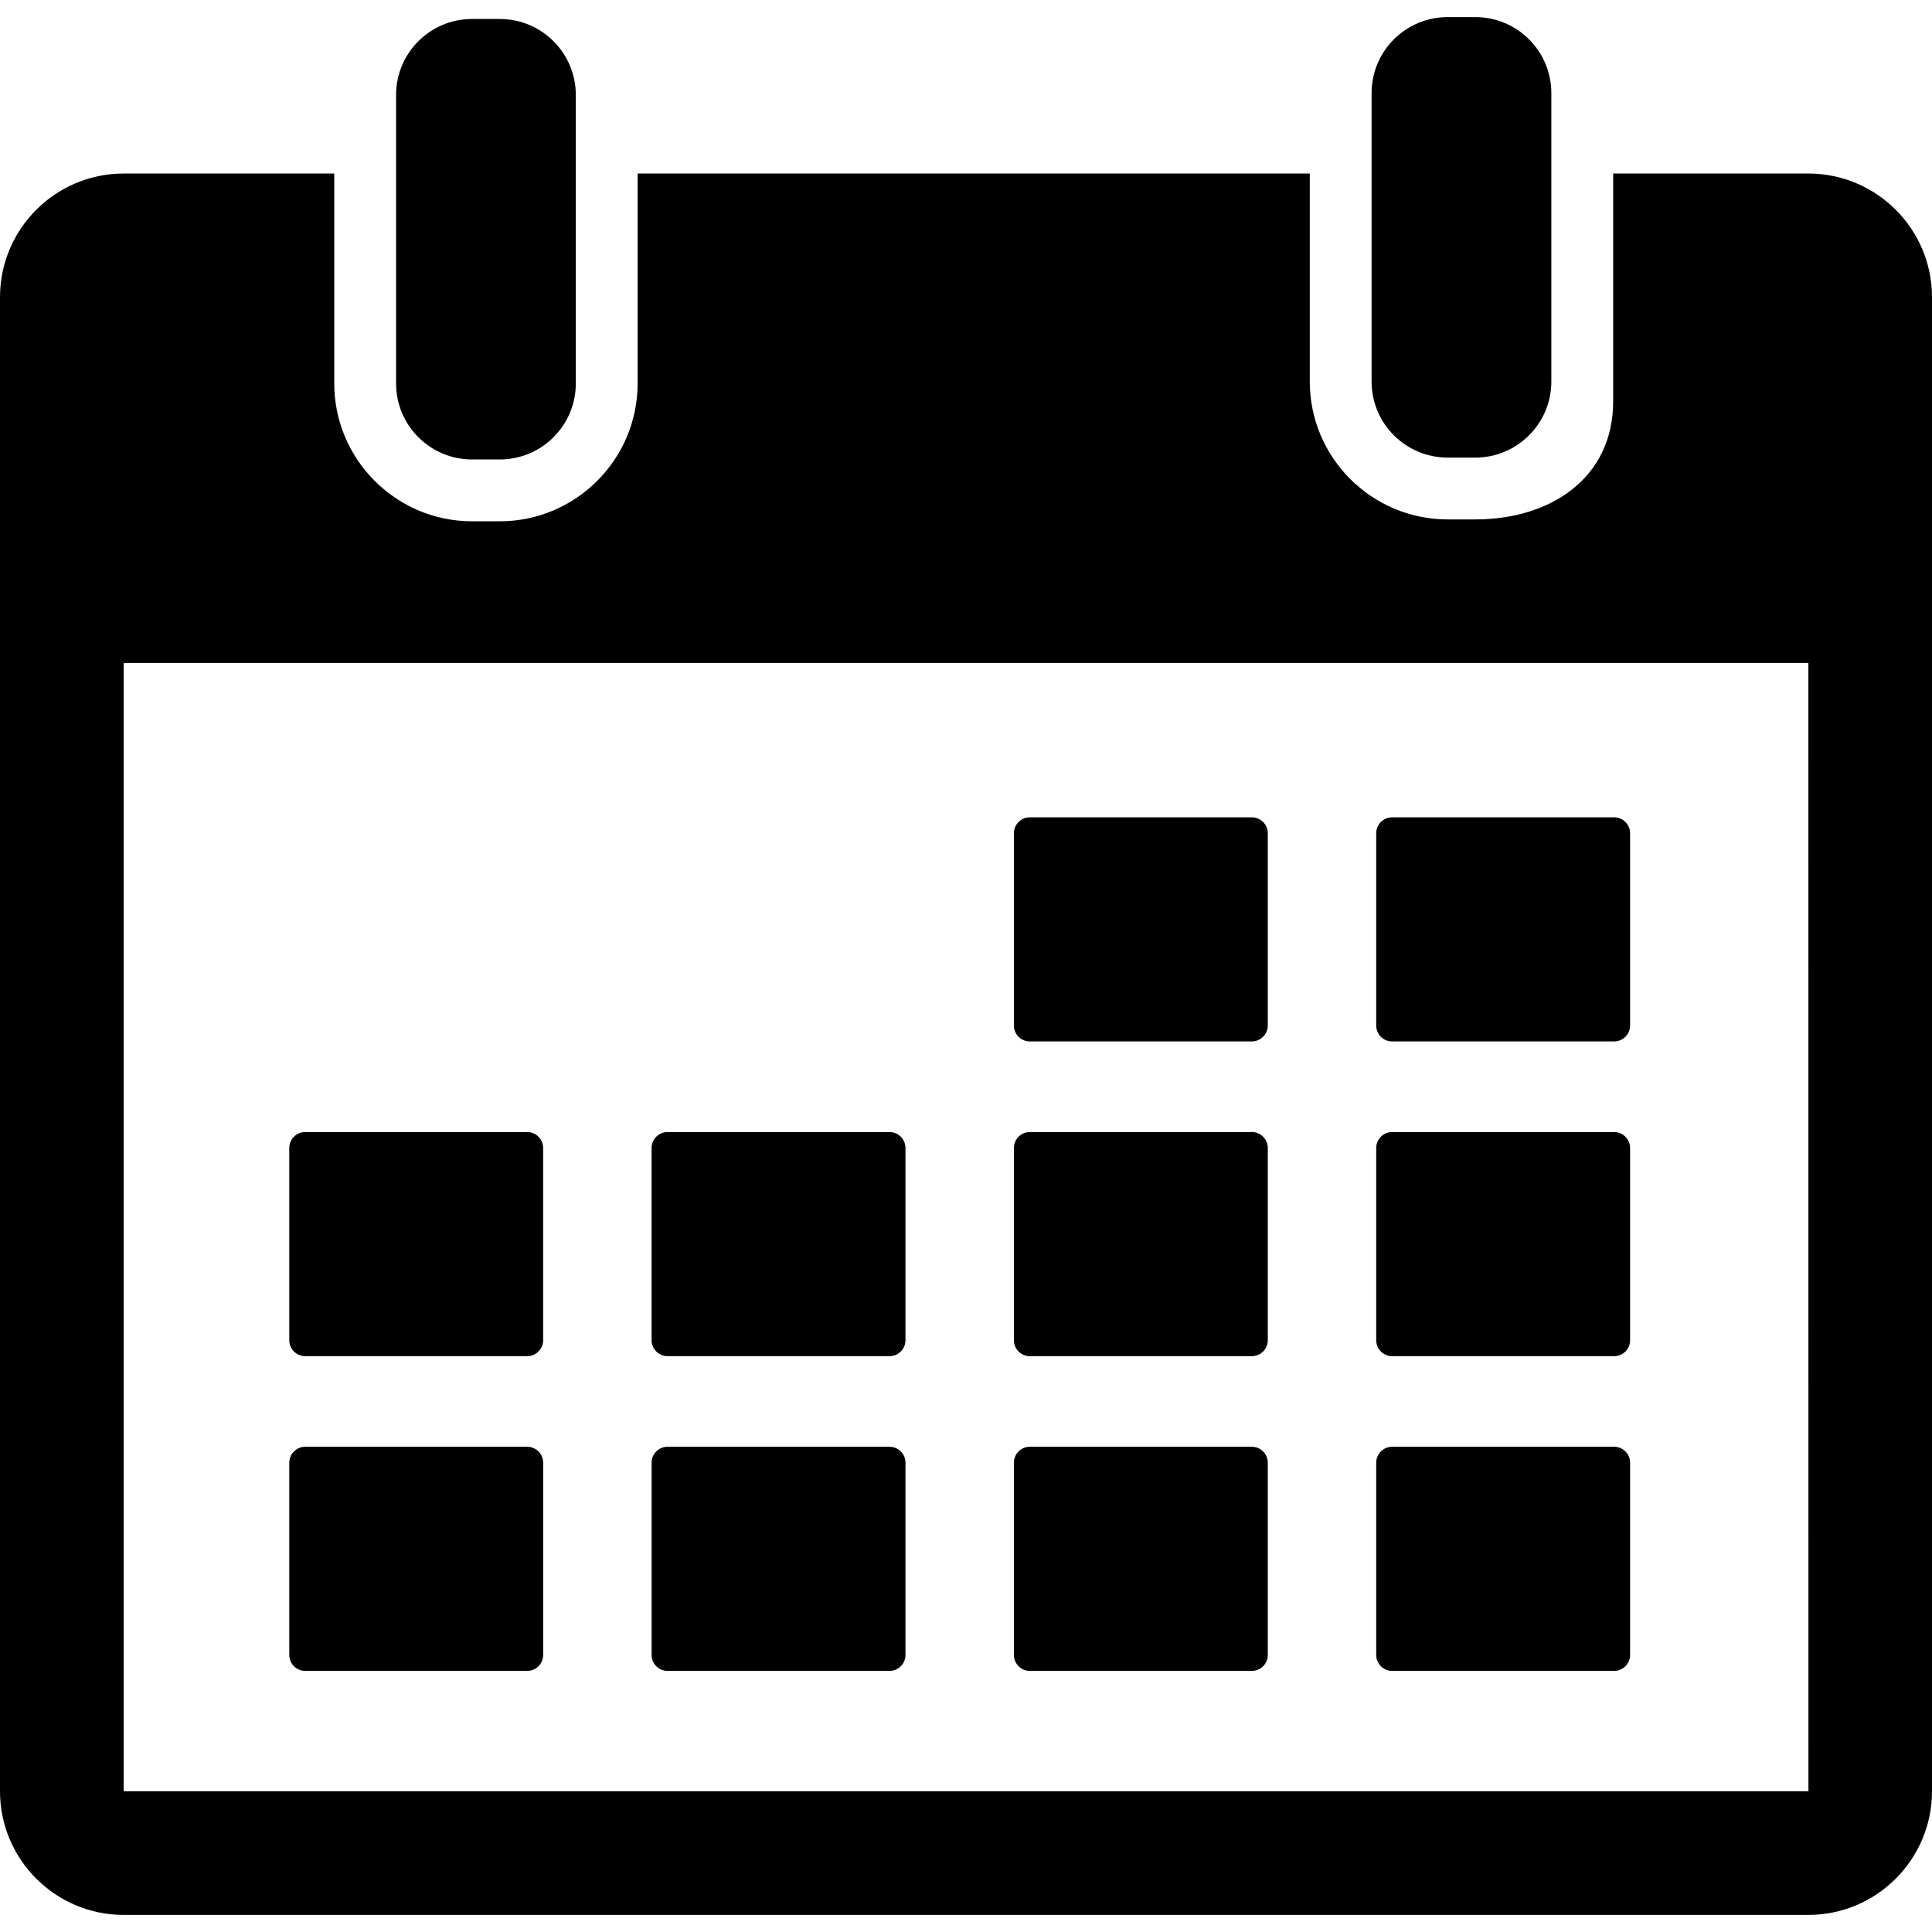
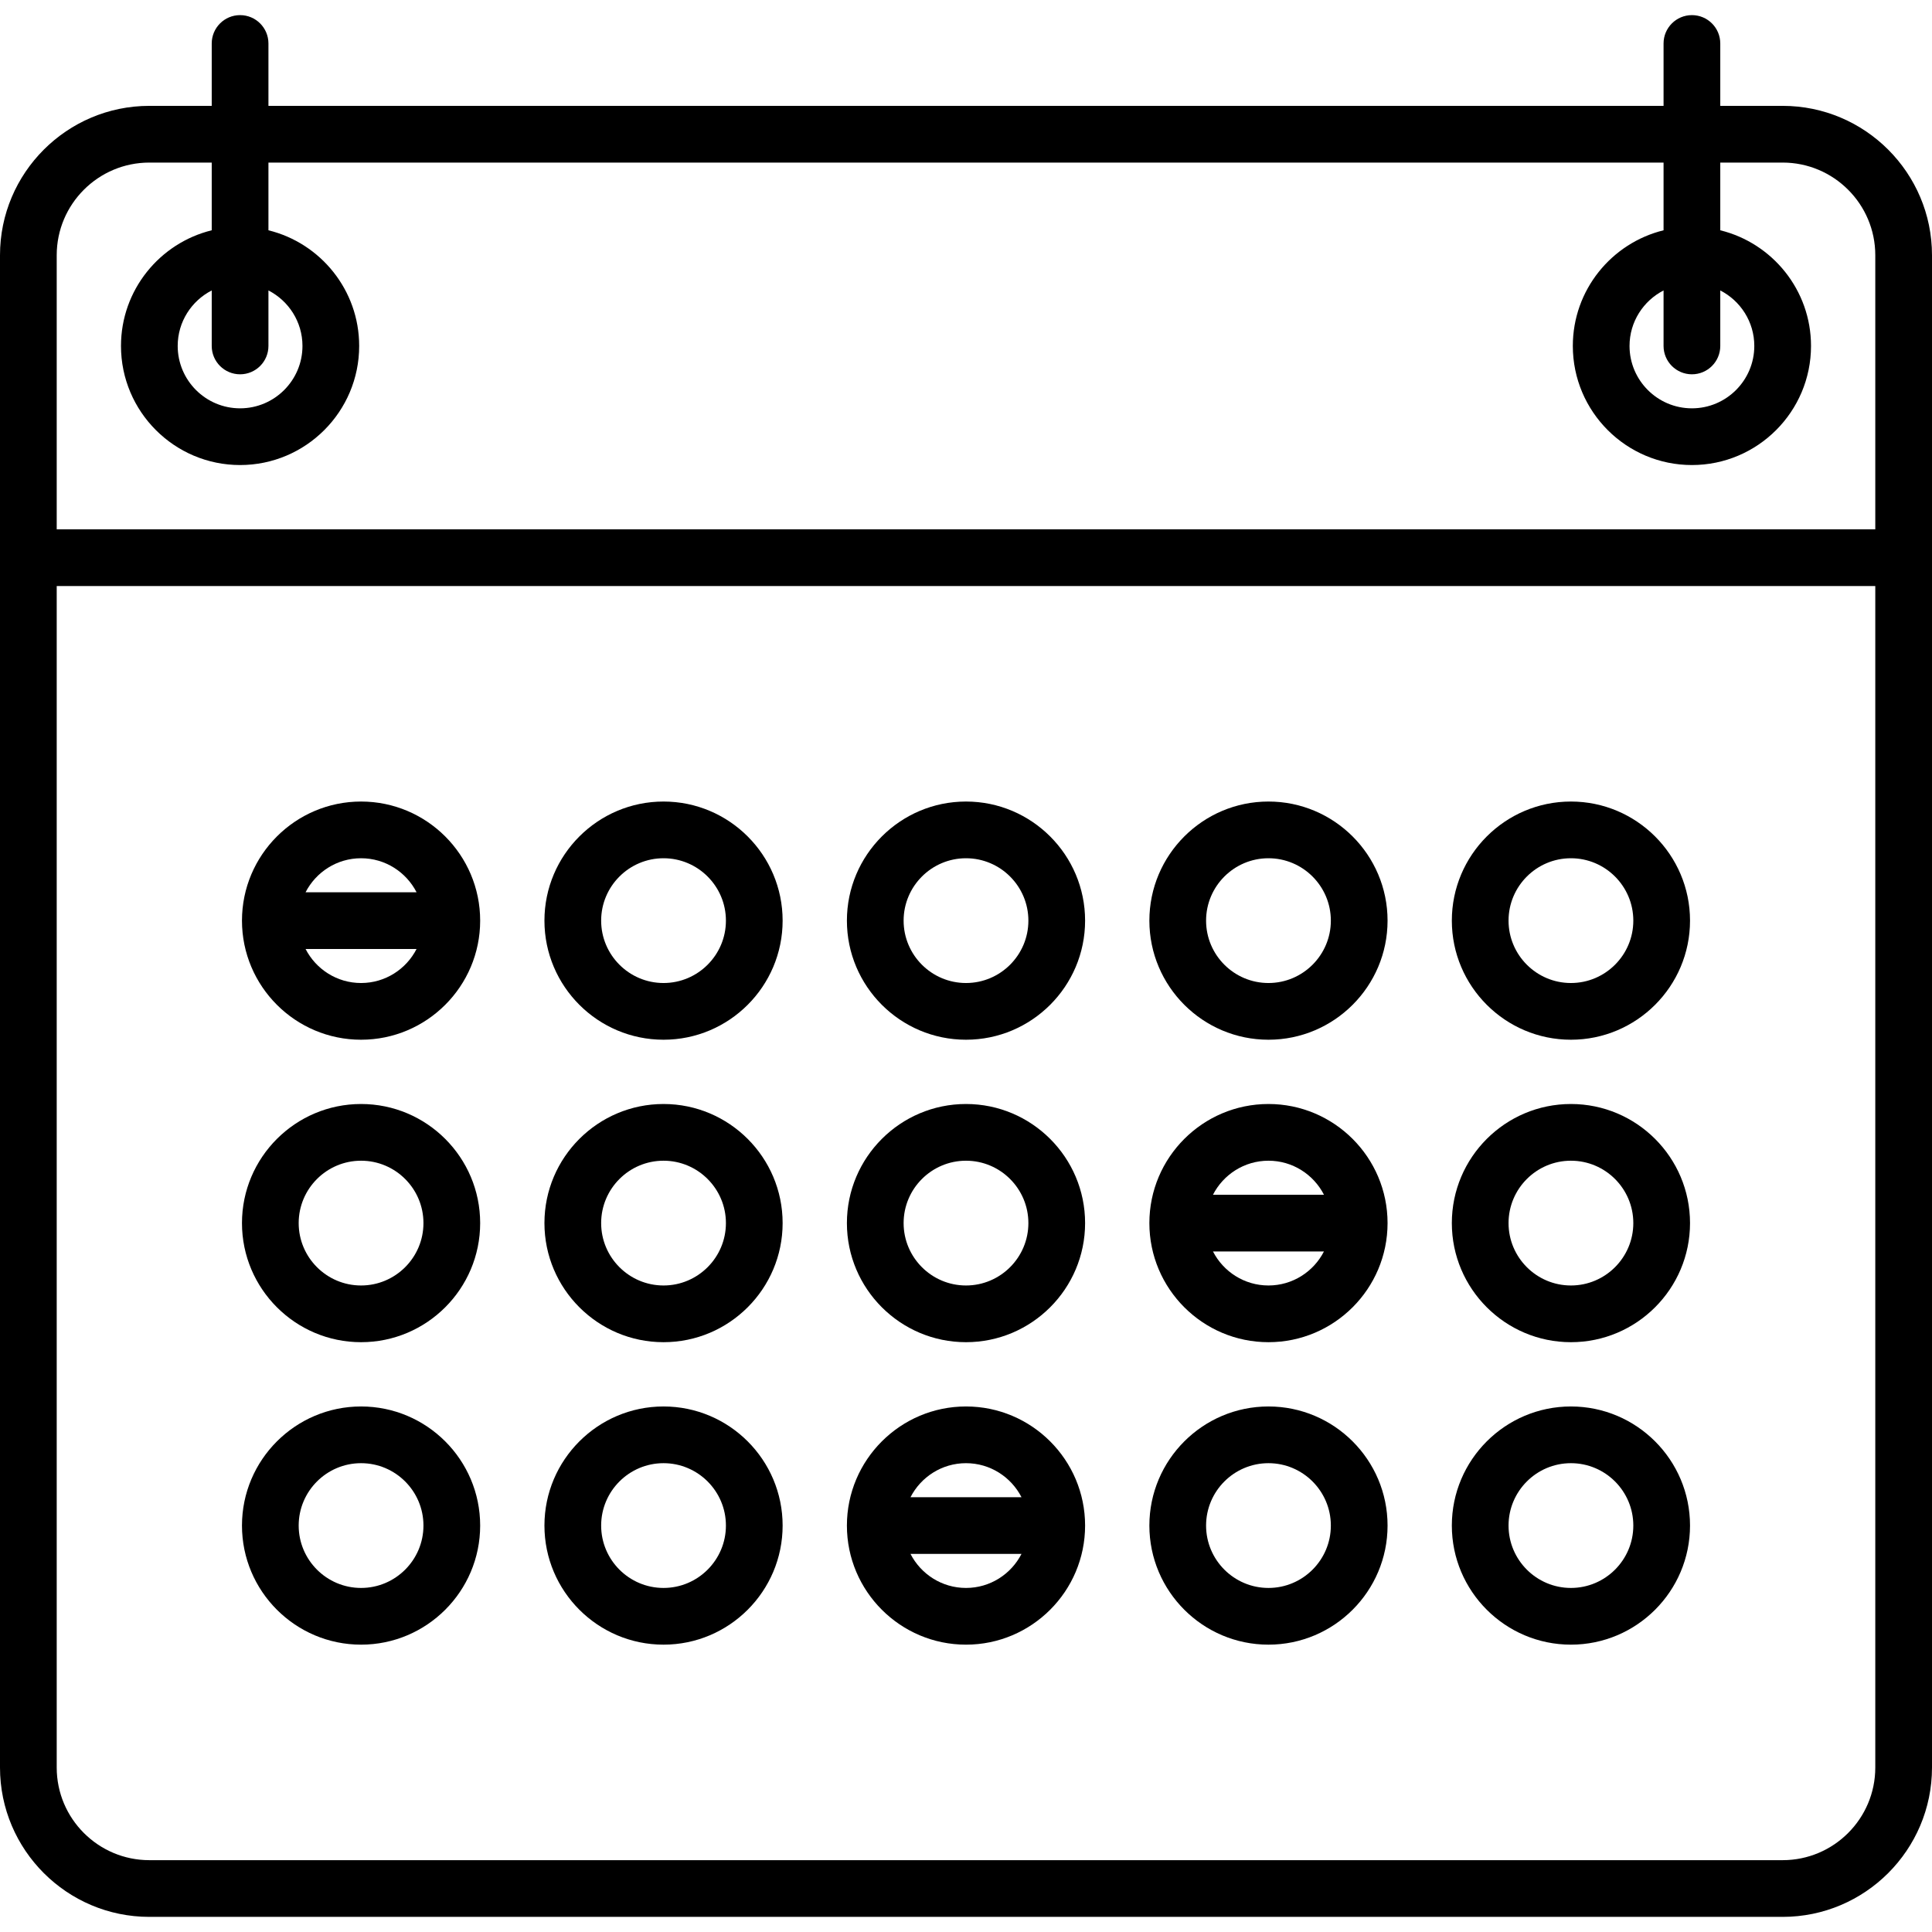
- <svg xmlns="http://www.w3.org/2000/svg" version="1.1" id="Capa_1" x="0px" y="0px" width="484.951px" height="484.951px" viewBox="0 0 484.951 484.951" style="enable-background:new 0 0 484.951 484.951;" xml:space="preserve">
+ <svg xmlns="http://www.w3.org/2000/svg" version="1.1" viewBox="0 0 511 511" enable-background="new 0 0 511 511">
  <g>
-     <g id="_x31_5_38_">
-       <g>
-         <path d="M118.505,115.332h6.938c10.544,0,19.091-8.55,19.091-19.091V43.558V23.852c0-10.541-8.547-19.09-19.091-19.09h-6.938     c-10.543,0-19.09,8.549-19.09,19.09v19.707v52.682C99.415,106.782,107.962,115.332,118.505,115.332z" />
-         <path d="M363.373,114.859h6.938c10.543,0,19.09-8.549,19.09-19.091v-57.21v-15.18c0-10.54-8.547-19.089-19.09-19.089h-6.938     c-10.545,0-19.092,8.549-19.092,19.089v15.18v57.209C344.283,106.31,352.83,114.859,363.373,114.859z" />
-         <path d="M453.916,43.558H404.92v57.209c0,19.084-15.525,29.61-34.607,29.61h-6.938c-19.084,0-34.609-15.526-34.609-34.61V43.558     H160.053V96.24c0,19.084-15.525,34.61-34.609,34.61h-6.938c-19.083,0-34.608-15.526-34.608-34.61V43.558H31.036     C13.923,43.558,0,57.481,0,74.595v375.03c0,17.114,13.923,31.037,31.036,31.037h422.88c17.113,0,31.035-13.923,31.035-31.037     V74.595C484.953,57.482,471.029,43.558,453.916,43.558z M453.916,449.625H31.037l-0.001-283.213h422.886l0.016,283.212     C453.936,449.624,453.93,449.625,453.916,449.625z" />
-         <path d="M258.498,261.41h55.727c2.209,0,4-1.791,4-4v-48.255c0-2.209-1.791-4-4-4h-55.727c-2.209,0-4,1.791-4,4v48.255     C254.498,259.619,256.289,261.41,258.498,261.41z" />
-         <path d="M349.443,261.41h55.727c2.209,0,4-1.791,4-4v-48.255c0-2.209-1.791-4-4-4h-55.727c-2.209,0-4,1.791-4,4v48.255     C345.443,259.619,347.234,261.41,349.443,261.41z" />
-         <path d="M76.611,340.41h55.726c2.209,0,4-1.791,4-4v-48.256c0-2.209-1.791-4-4-4H76.611c-2.209,0-4,1.791-4,4v48.256     C72.611,338.619,74.402,340.41,76.611,340.41z" />
-         <path d="M167.555,340.41h55.726c2.209,0,4-1.791,4-4v-48.256c0-2.209-1.791-4-4-4h-55.726c-2.209,0-4,1.791-4,4v48.256     C163.555,338.619,165.346,340.41,167.555,340.41z" />
-         <path d="M258.499,340.41h55.726c2.209,0,4-1.791,4-4v-48.256c0-2.209-1.791-4-4-4h-55.726c-2.209,0-4,1.791-4,4v48.256     C254.499,338.619,256.29,340.41,258.499,340.41z" />
-         <path d="M349.443,340.41h55.727c2.209,0,4-1.791,4-4v-48.256c0-2.209-1.791-4-4-4h-55.727c-2.209,0-4,1.791-4,4v48.256     C345.443,338.619,347.234,340.41,349.443,340.41z" />
-         <path d="M132.337,363.154H76.612c-2.209,0-4,1.791-4,4v48.256c0,2.209,1.791,4,4,4h55.726c2.209,0,4-1.791,4-4v-48.256     C136.337,364.945,134.546,363.154,132.337,363.154z" />
-         <path d="M223.282,363.154h-55.726c-2.209,0-4,1.791-4,4v48.256c0,2.209,1.791,4,4,4h55.726c2.209,0,4-1.791,4-4v-48.256     C227.282,364.945,225.491,363.154,223.282,363.154z" />
-         <path d="M314.227,363.154H258.5c-2.209,0-4,1.791-4,4v48.256c0,2.209,1.791,4,4,4h55.727c2.209,0,4-1.791,4-4v-48.256     C318.227,364.945,316.436,363.154,314.227,363.154z" />
-         <path d="M405.17,363.154h-55.727c-2.209,0-4,1.791-4,4v48.256c0,2.209,1.791,4,4,4h55.727c2.209,0,4-1.791,4-4v-48.256     C409.17,364.945,407.379,363.154,405.17,363.154z" />
-       </g>
-     </g>
+     <path d="M471.5,28H455V11.5c0-4.142-3.358-7.5-7.5-7.5s-7.5,3.358-7.5,7.5V28H71V11.5C71,7.358,67.642,4,63.5,4S56,7.358,56,11.5   V28H39.5C17.72,28,0,45.72,0,67.5v400C0,489.28,17.72,507,39.5,507h432c21.78,0,39.5-17.72,39.5-39.5v-400   C511,45.72,493.28,28,471.5,28z M39.5,43H56v17.909C42.241,64.284,32,76.715,32,91.5c0,17.369,14.131,31.5,31.5,31.5   S95,108.869,95,91.5c0-14.785-10.241-27.216-24-30.591V43h369v17.909c-13.759,3.374-24,15.806-24,30.591   c0,17.369,14.131,31.5,31.5,31.5S479,108.869,479,91.5c0-14.785-10.241-27.216-24-30.591V43h16.5c13.509,0,24.5,10.991,24.5,24.5   V140H15V67.5C15,53.991,25.991,43,39.5,43z M63.5,99c4.142,0,7.5-3.358,7.5-7.5V76.822c5.334,2.737,9,8.282,9,14.678   c0,9.098-7.402,16.5-16.5,16.5S47,100.598,47,91.5c0-6.396,3.666-11.942,9-14.678V91.5C56,95.642,59.358,99,63.5,99z M447.5,99   c4.142,0,7.5-3.358,7.5-7.5V76.822c5.334,2.737,9,8.282,9,14.678c0,9.098-7.402,16.5-16.5,16.5S431,100.598,431,91.5   c0-6.396,3.666-11.942,9-14.678V91.5C440,95.642,443.358,99,447.5,99z M471.5,492h-432C25.991,492,15,481.009,15,467.5V155h481   v312.5C496,481.009,485.009,492,471.5,492z" />
+     <path d="m255.5,212c-17.369,0-31.5,14.131-31.5,31.5s14.131,31.5 31.5,31.5 31.5-14.131 31.5-31.5-14.131-31.5-31.5-31.5zm0,48c-9.098,0-16.5-7.402-16.5-16.5s7.402-16.5 16.5-16.5 16.5,7.402 16.5,16.5-7.402,16.5-16.5,16.5z" />
+     <path d="m175.5,212c-17.369,0-31.5,14.131-31.5,31.5s14.131,31.5 31.5,31.5 31.5-14.131 31.5-31.5-14.131-31.5-31.5-31.5zm0,48c-9.098,0-16.5-7.402-16.5-16.5s7.402-16.5 16.5-16.5 16.5,7.402 16.5,16.5-7.402,16.5-16.5,16.5z" />
+     <path d="m95.5,212c-17.369,0-31.5,14.131-31.5,31.5s14.131,31.5 31.5,31.5 31.5-14.131 31.5-31.5-14.131-31.5-31.5-31.5zm0,15c6.396,0 11.942,3.666 14.679,9h-29.358c2.737-5.334 8.283-9 14.679-9zm0,33c-6.396,0-11.942-3.666-14.679-9h29.357c-2.736,5.334-8.282,9-14.678,9z" />
+     <path d="m335.5,212c-17.369,0-31.5,14.131-31.5,31.5s14.131,31.5 31.5,31.5 31.5-14.131 31.5-31.5-14.131-31.5-31.5-31.5zm0,48c-9.098,0-16.5-7.402-16.5-16.5s7.402-16.5 16.5-16.5 16.5,7.402 16.5,16.5-7.402,16.5-16.5,16.5z" />
+     <path d="m415.5,212c-17.369,0-31.5,14.131-31.5,31.5s14.131,31.5 31.5,31.5 31.5-14.131 31.5-31.5-14.131-31.5-31.5-31.5zm0,48c-9.098,0-16.5-7.402-16.5-16.5s7.402-16.5 16.5-16.5 16.5,7.402 16.5,16.5-7.402,16.5-16.5,16.5z" />
+     <path d="m255.5,292c-17.369,0-31.5,14.131-31.5,31.5s14.131,31.5 31.5,31.5 31.5-14.131 31.5-31.5-14.131-31.5-31.5-31.5zm0,48c-9.098,0-16.5-7.402-16.5-16.5s7.402-16.5 16.5-16.5 16.5,7.402 16.5,16.5-7.402,16.5-16.5,16.5z" />
+     <path d="m175.5,292c-17.369,0-31.5,14.131-31.5,31.5s14.131,31.5 31.5,31.5 31.5-14.131 31.5-31.5-14.131-31.5-31.5-31.5zm0,48c-9.098,0-16.5-7.402-16.5-16.5s7.402-16.5 16.5-16.5 16.5,7.402 16.5,16.5-7.402,16.5-16.5,16.5z" />
+     <path d="m95.5,292c-17.369,0-31.5,14.131-31.5,31.5s14.131,31.5 31.5,31.5 31.5-14.131 31.5-31.5-14.131-31.5-31.5-31.5zm0,48c-9.098,0-16.5-7.402-16.5-16.5s7.402-16.5 16.5-16.5 16.5,7.402 16.5,16.5-7.402,16.5-16.5,16.5z" />
+     <path d="m335.5,292c-17.369,0-31.5,14.131-31.5,31.5s14.131,31.5 31.5,31.5 31.5-14.131 31.5-31.5-14.131-31.5-31.5-31.5zm0,15c6.396,0 11.942,3.666 14.679,9h-29.357c2.736-5.334 8.282-9 14.678-9zm0,33c-6.396,0-11.942-3.666-14.679-9h29.357c-2.736,5.334-8.282,9-14.678,9z" />
+     <path d="m415.5,292c-17.369,0-31.5,14.131-31.5,31.5s14.131,31.5 31.5,31.5 31.5-14.131 31.5-31.5-14.131-31.5-31.5-31.5zm0,48c-9.098,0-16.5-7.402-16.5-16.5s7.402-16.5 16.5-16.5 16.5,7.402 16.5,16.5-7.402,16.5-16.5,16.5z" />
+     <path d="m255.5,372c-17.369,0-31.5,14.131-31.5,31.5s14.131,31.5 31.5,31.5 31.5-14.131 31.5-31.5-14.131-31.5-31.5-31.5zm0,15c6.396,0 11.942,3.666 14.679,9h-29.357c2.736-5.334 8.282-9 14.678-9zm0,33c-6.396,0-11.942-3.666-14.679-9h29.357c-2.736,5.334-8.282,9-14.678,9z" />
+     <path d="m175.5,372c-17.369,0-31.5,14.131-31.5,31.5s14.131,31.5 31.5,31.5 31.5-14.131 31.5-31.5-14.131-31.5-31.5-31.5zm0,48c-9.098,0-16.5-7.402-16.5-16.5s7.402-16.5 16.5-16.5 16.5,7.402 16.5,16.5-7.402,16.5-16.5,16.5z" />
+     <path d="m95.5,372c-17.369,0-31.5,14.131-31.5,31.5s14.131,31.5 31.5,31.5 31.5-14.131 31.5-31.5-14.131-31.5-31.5-31.5zm0,48c-9.098,0-16.5-7.402-16.5-16.5s7.402-16.5 16.5-16.5 16.5,7.402 16.5,16.5-7.402,16.5-16.5,16.5z" />
+     <path d="m335.5,372c-17.369,0-31.5,14.131-31.5,31.5s14.131,31.5 31.5,31.5 31.5-14.131 31.5-31.5-14.131-31.5-31.5-31.5zm0,48c-9.098,0-16.5-7.402-16.5-16.5s7.402-16.5 16.5-16.5 16.5,7.402 16.5,16.5-7.402,16.5-16.5,16.5z" />
+     <path d="m415.5,372c-17.369,0-31.5,14.131-31.5,31.5s14.131,31.5 31.5,31.5 31.5-14.131 31.5-31.5-14.131-31.5-31.5-31.5zm0,48c-9.098,0-16.5-7.402-16.5-16.5s7.402-16.5 16.5-16.5 16.5,7.402 16.5,16.5-7.402,16.5-16.5,16.5z" />
  </g>
-   <g>
- </g>
-   <g>
- </g>
-   <g>
- </g>
-   <g>
- </g>
-   <g>
- </g>
-   <g>
- </g>
-   <g>
- </g>
-   <g>
- </g>
-   <g>
- </g>
-   <g>
- </g>
-   <g>
- </g>
-   <g>
- </g>
-   <g>
- </g>
-   <g>
- </g>
-   <g>
- </g>
</svg>
